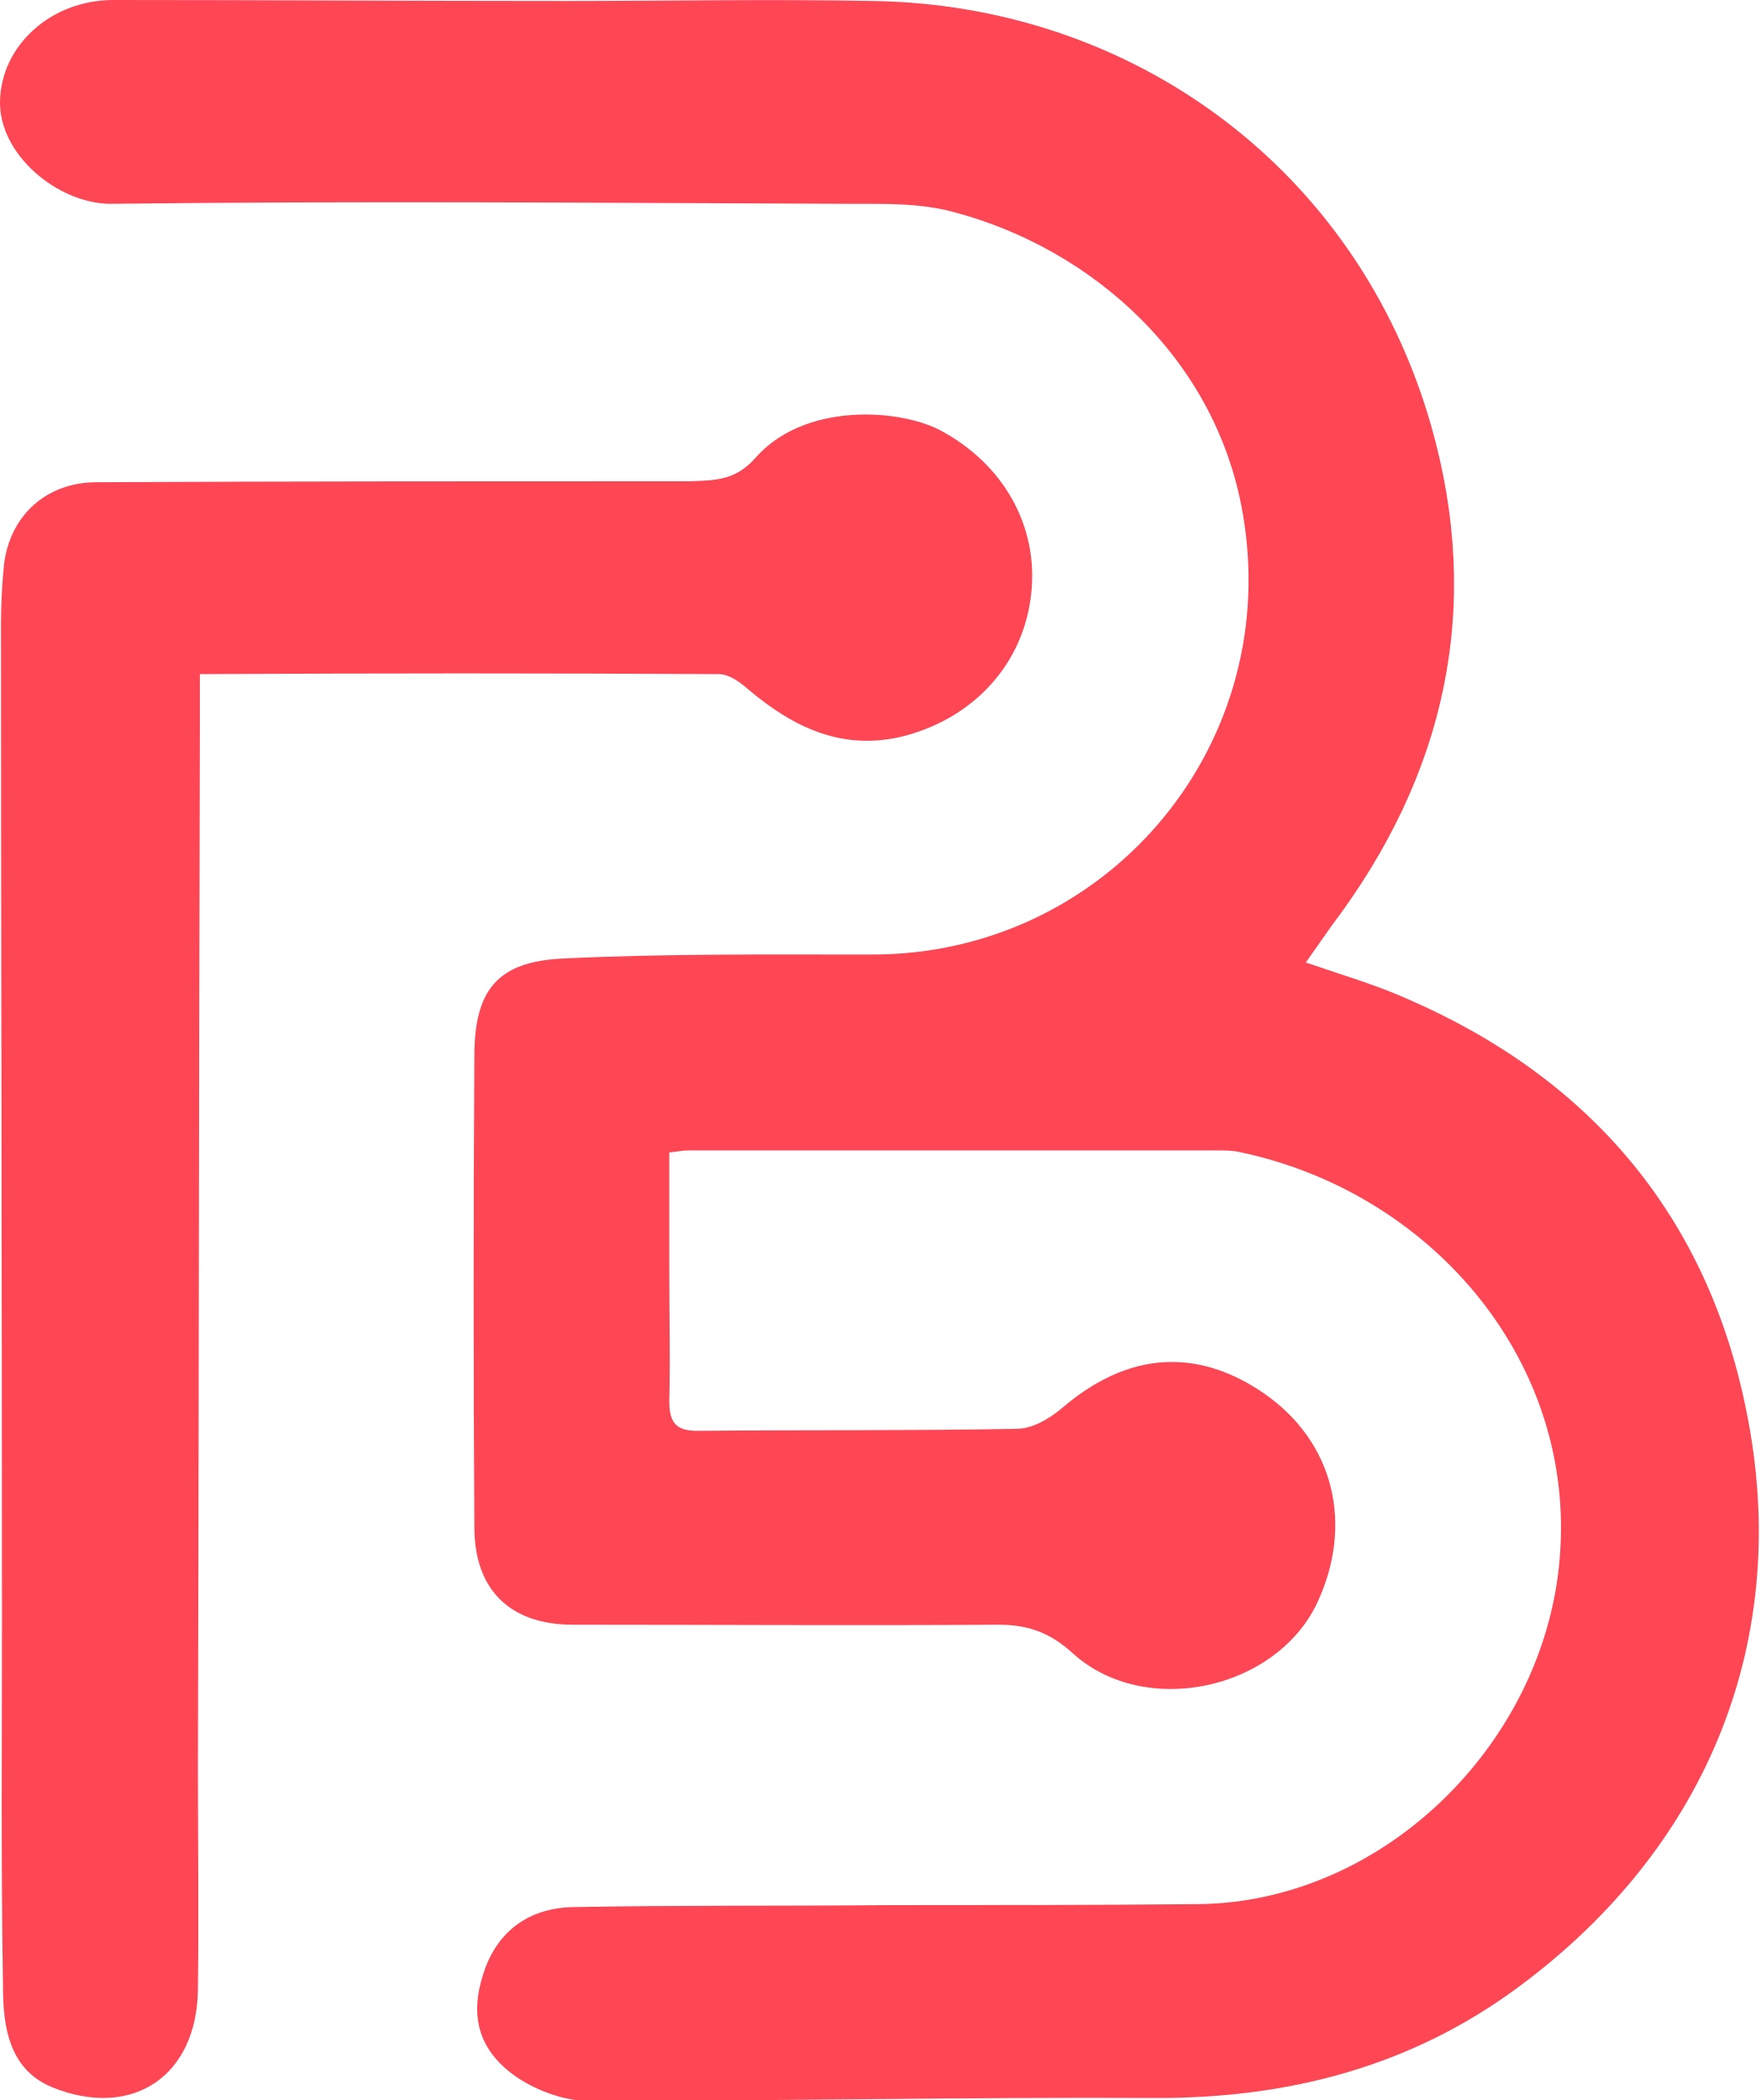
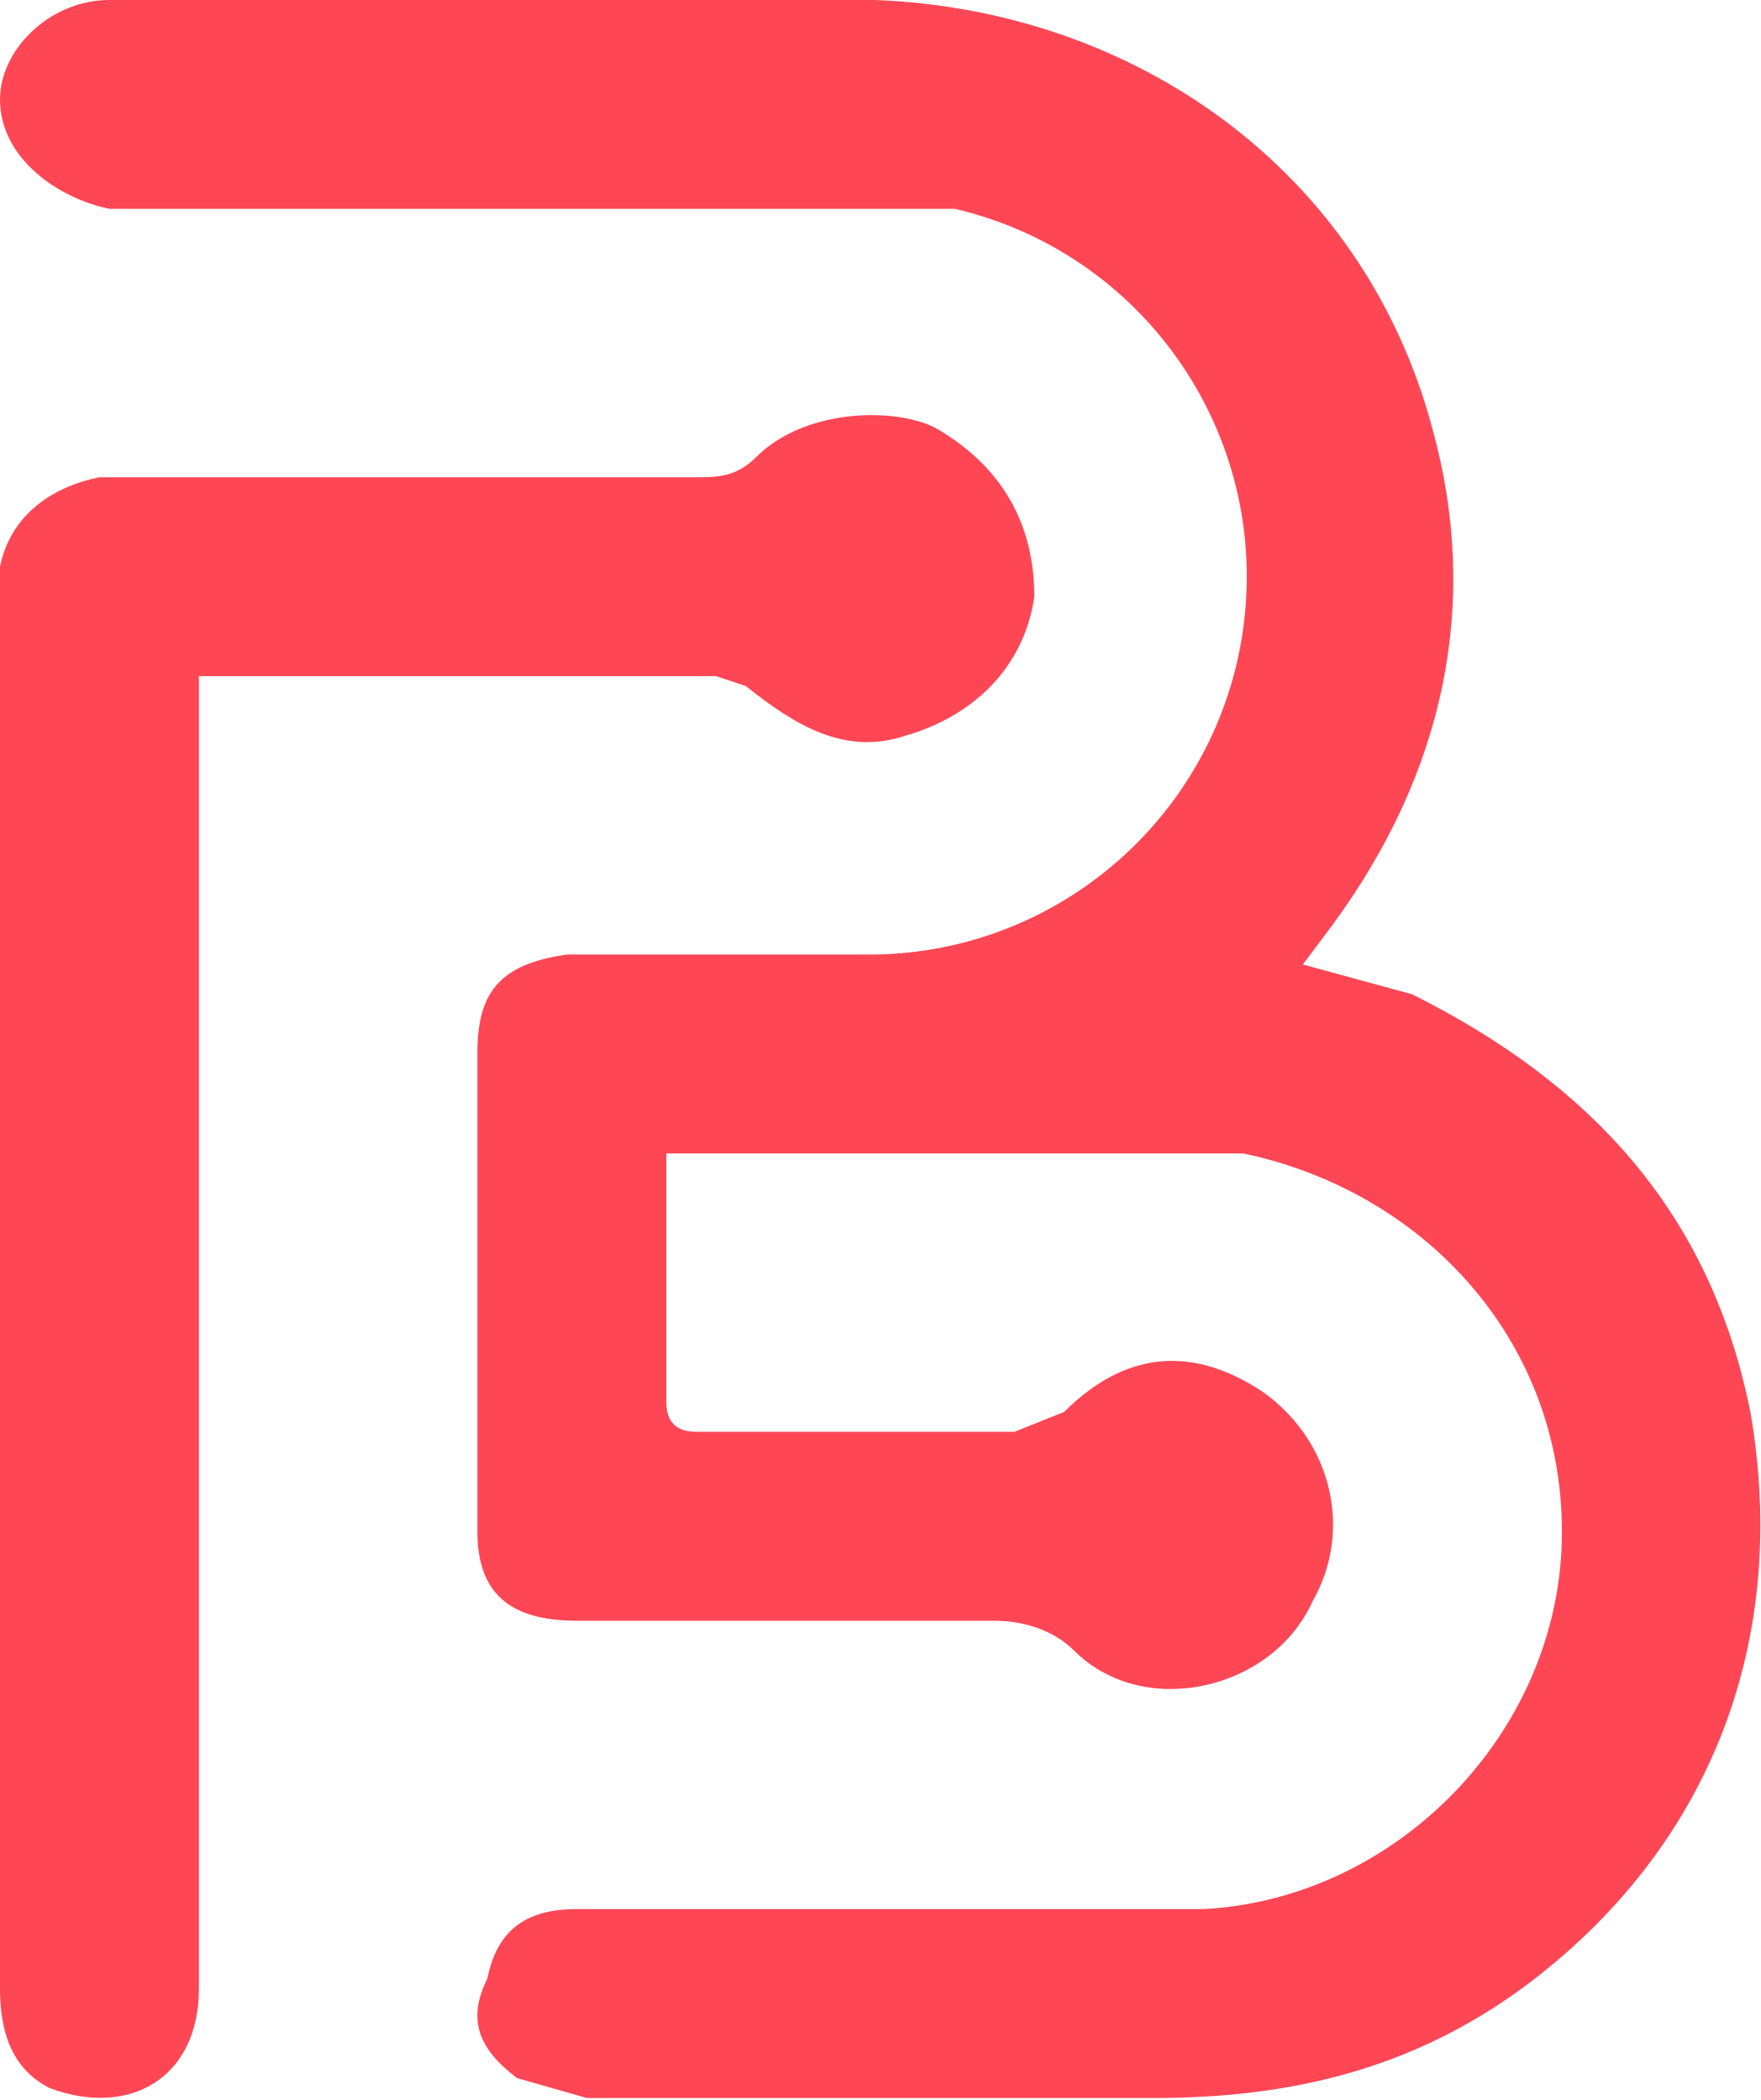
- <svg xmlns="http://www.w3.org/2000/svg" version="1.1" x="0px" y="0px" width="177px" height="211.2px" viewBox="0 0 177 211.2" style="enable-background:new 0 0 177 211.2;">
-   <style type="text/css">
- 	.st0{fill:#FF4655;}
- </style>
-   <defs>
- </defs>
-   <path class="st0" d="M131.3,96.8c3.8,1.3,7.2,2.3,10.3,3.7c18.4,8,30.1,21.9,34,41.4c4.6,22.6-3.6,43.7-23,58  c-10.7,7.9-22.9,11.1-36.2,11.1c-19.1-0.1-38.1,0.3-57.2,0.3c-2.4,0-5.1-1-7.1-2.3c-4-2.7-4.9-6.2-3.5-10.5c1.3-4.1,4.4-6.6,9-6.7  c10.6-0.2,21.2-0.1,31.8-0.2c10.4,0,20.8,0,31.1-0.1c19-0.2,35.4-16.8,36.4-35.8c1.1-19.4-13.3-35.8-32.1-39.8  c-0.8-0.2-1.6-0.2-2.5-0.2c-17.7,0-35.4,0-53.1,0c-0.5,0-0.9,0.1-1.9,0.2c0,4,0,7.9,0,11.9c0,4.4,0.1,8.7,0,13.1c0,2.1,0.6,3,2.8,3  c10.7-0.1,21.4,0,32.1-0.2c1.6,0,3.3-1,4.6-2.1c7.6-6.5,14.6-5.3,20.1-1.6c7.4,5,9.2,13.5,5.5,21.3c-4.2,8.7-17.3,11.5-24.5,5  c-2.3-2.1-4.5-2.9-7.5-2.9c-14.3,0.1-28.5,0-42.8,0c-6.3,0-9.9-3.5-9.9-9.8c-0.1-15.8-0.1-31.6,0-47.4c0-6.6,2.3-9.5,8.9-9.8  c10.4-0.5,20.7-0.4,31.1-0.4c23.3,0,40.9-20.5,37.4-43.5c-2.4-16.2-15.2-27.5-29.3-31.2c-3.4-0.9-7-0.8-10.5-0.8  c-24.8-0.1-49.5-0.3-74.3,0C5.7,20.4-0.1,15.5,0,10.2C0.1,4.6,5.1,0,11.4,0c15.1,0,30.2,0.1,45.3,0.1c10.4,0,20.8-0.2,31.1,0  c26,0.4,48.7,16.8,56.1,42.7c5.2,18.2,1.5,35.1-10,50.3C133.2,94.1,132.5,95.1,131.3,96.8z M72.3,67.8c1,0,2.1,0.8,2.9,1.5  c4.6,3.9,9.6,6.3,15.8,4.7c7.1-1.9,12-7.4,12.7-14.4c0.7-6.7-2.8-13-9.3-16.4C90.2,41.1,80.9,40.5,76,46c-2,2.3-4,2.3-6.5,2.4  c-19.9,0-39.9,0-59.8,0.1c-5,0-8.7,3.3-9.3,8.3c-0.2,2-0.3,4-0.3,6c0,33.3,0.1,66.5,0.1,99.8c0,12.4-0.1,24.8,0.1,37.2  c0,4,0.6,8.3,4.9,10.1c8.1,3.3,14.6-1.1,14.7-9.8c0.1-7.4,0-14.9,0-22.3c0.1-34.9,0.1-69.8,0.2-104.8c0-1.6,0-3.2,0-5.2  C38.1,67.7,55.2,67.7,72.3,67.8z" />
+ <svg xmlns="http://www.w3.org/2000/svg" viewBox="0 0 177 211.2">
+   <defs />
+   <path fill="#ff4655" d="M131 97l11 3c18 9 30 22 34 42 4 23-4 44-23 58-11 8-23 11-37 11H59l-7-2c-4-3-5-6-3-10 1-5 4-7 9-7h63c19-1 35-17 36-36 1-20-13-36-32-40H69h-2v25c0 2 1 3 3 3h32l5-2c7-7 14-6 20-2 7 5 9 14 5 21-4 9-17 12-24 5-2-2-5-3-8-3H58c-7 0-10-3-10-9v-48c0-6 2-9 9-10h31a38 38 0 008-75H11C6 20 0 16 0 10 0 5 5 0 11 0h77c26 1 49 17 56 43 5 18 1 35-10 50l-3 4zM72 68l3 1c5 4 10 7 16 5 7-2 12-7 13-14 0-7-3-13-10-17-4-2-13-2-18 3-2 2-4 2-6 2H10c-5 1-9 4-10 9v143c0 4 1 8 5 10 8 3 15-1 15-10v-22V73v-5h52z" />
</svg>
